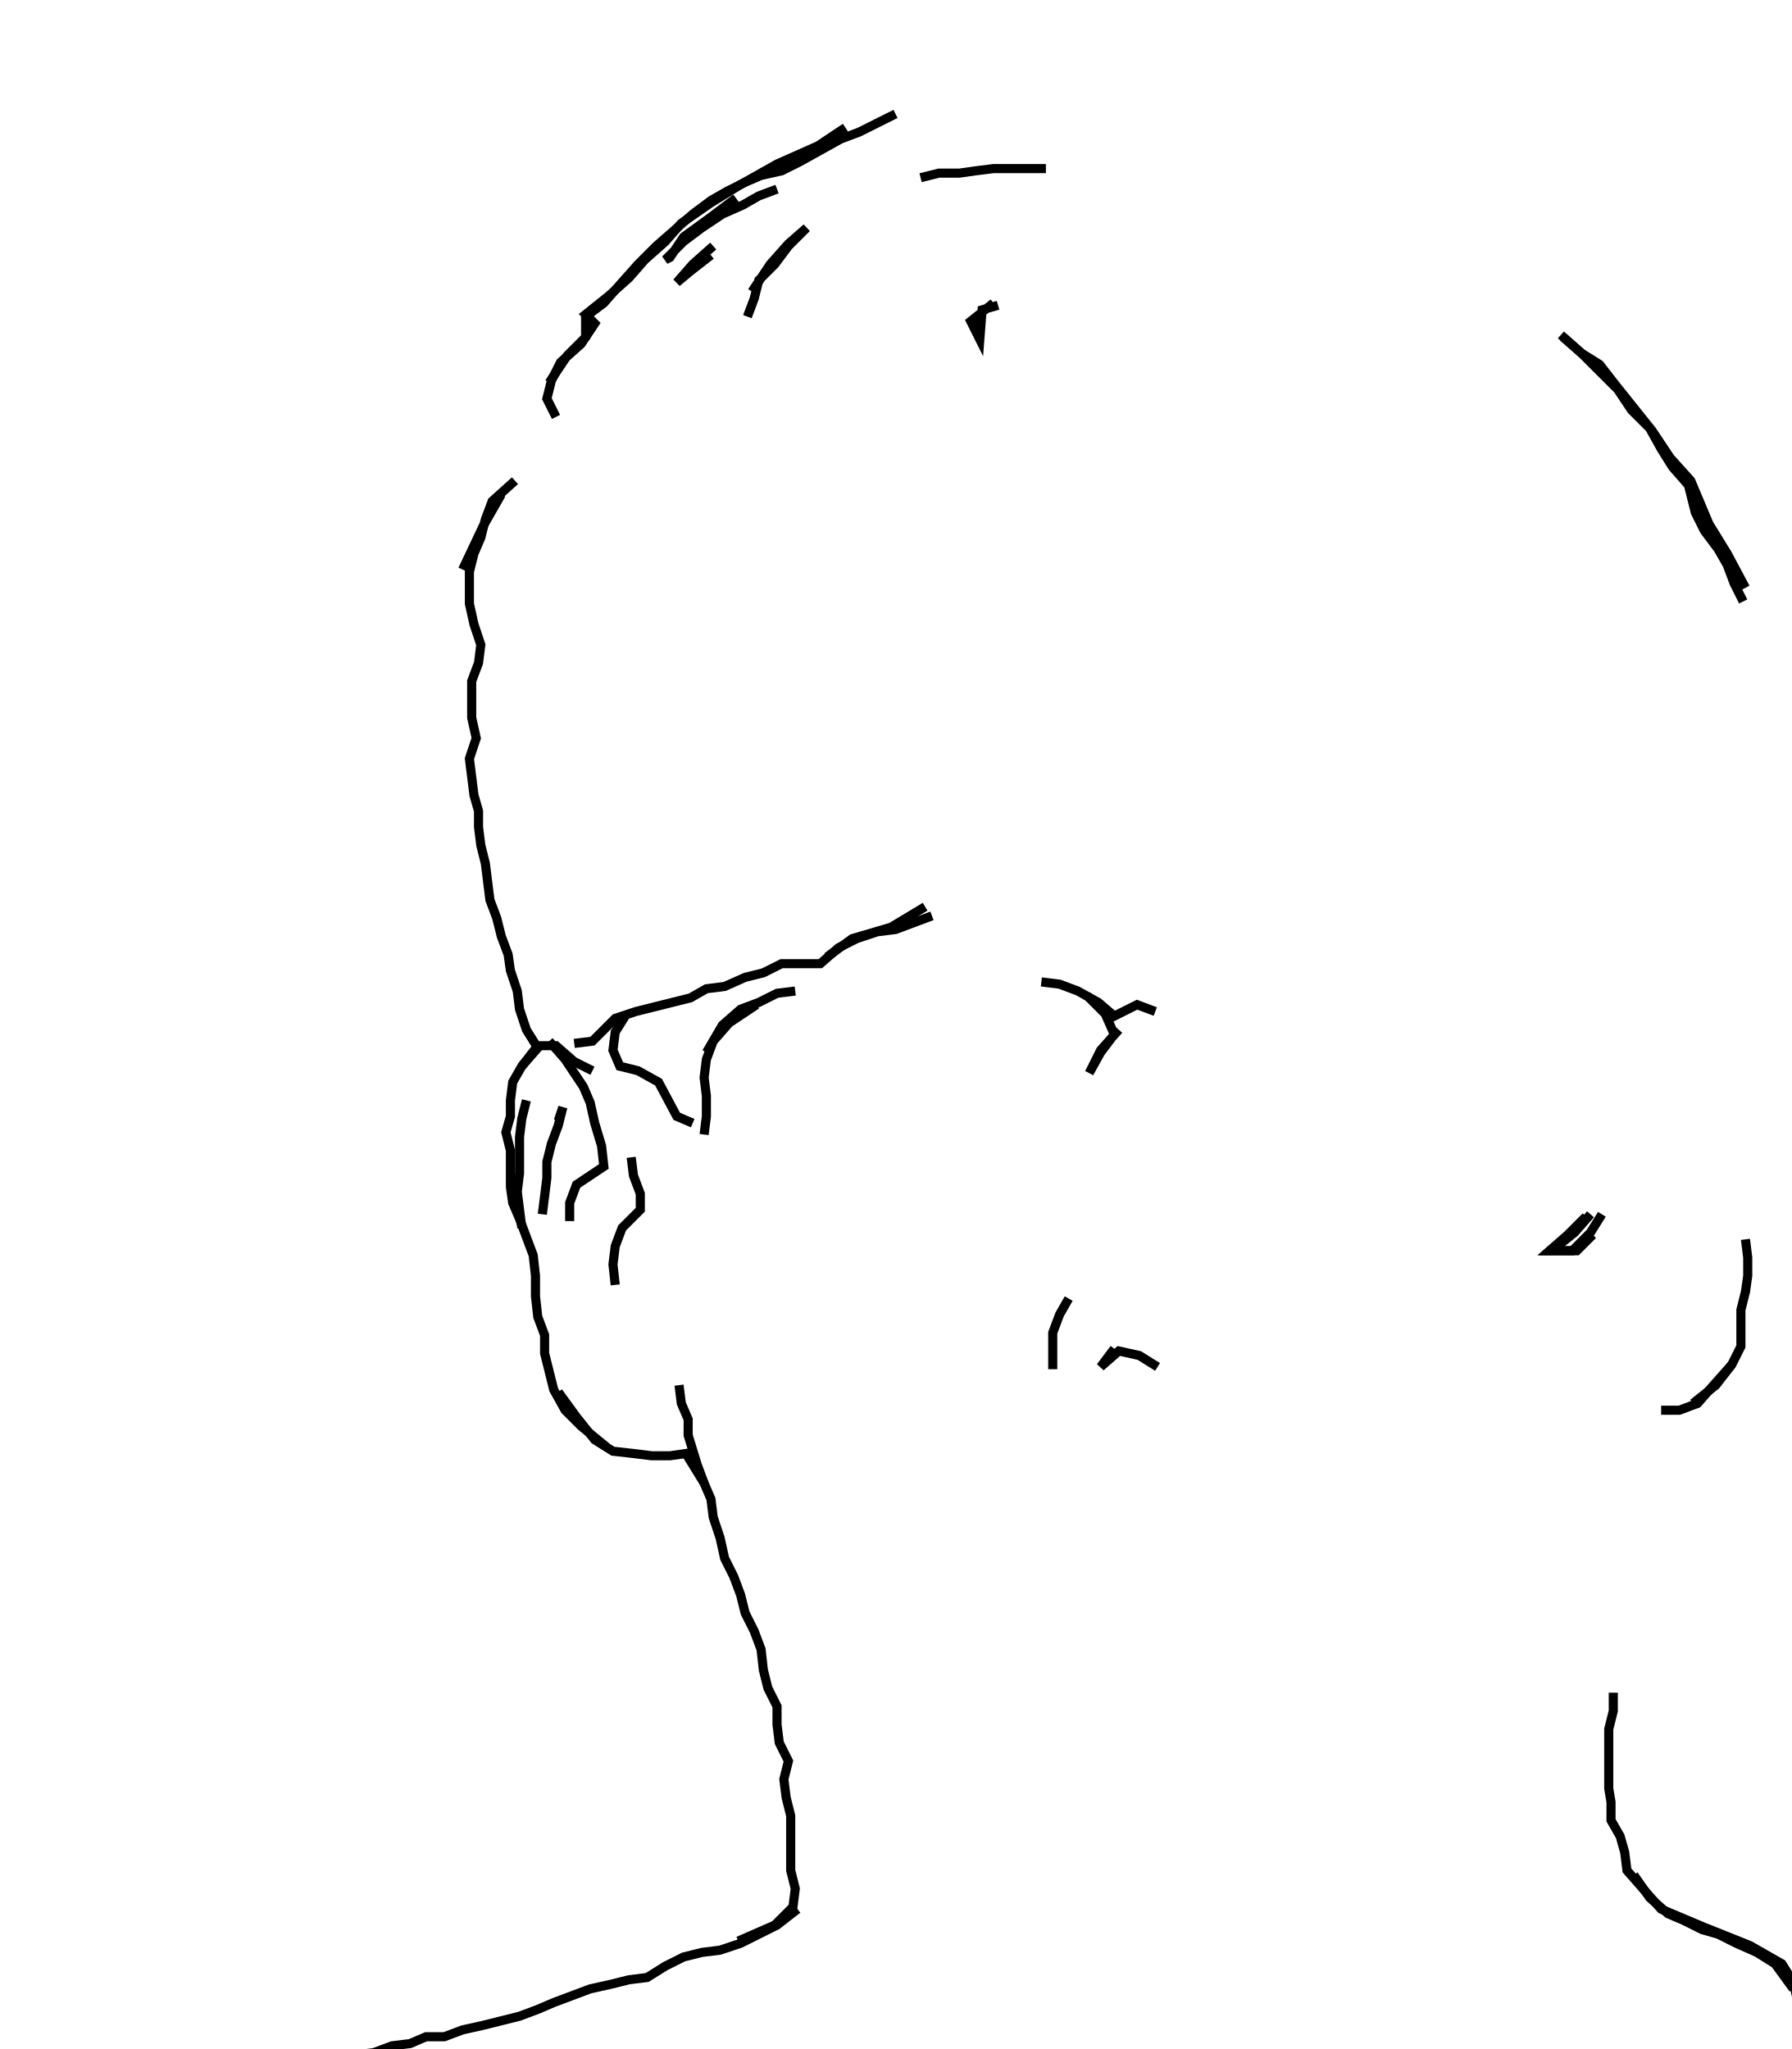
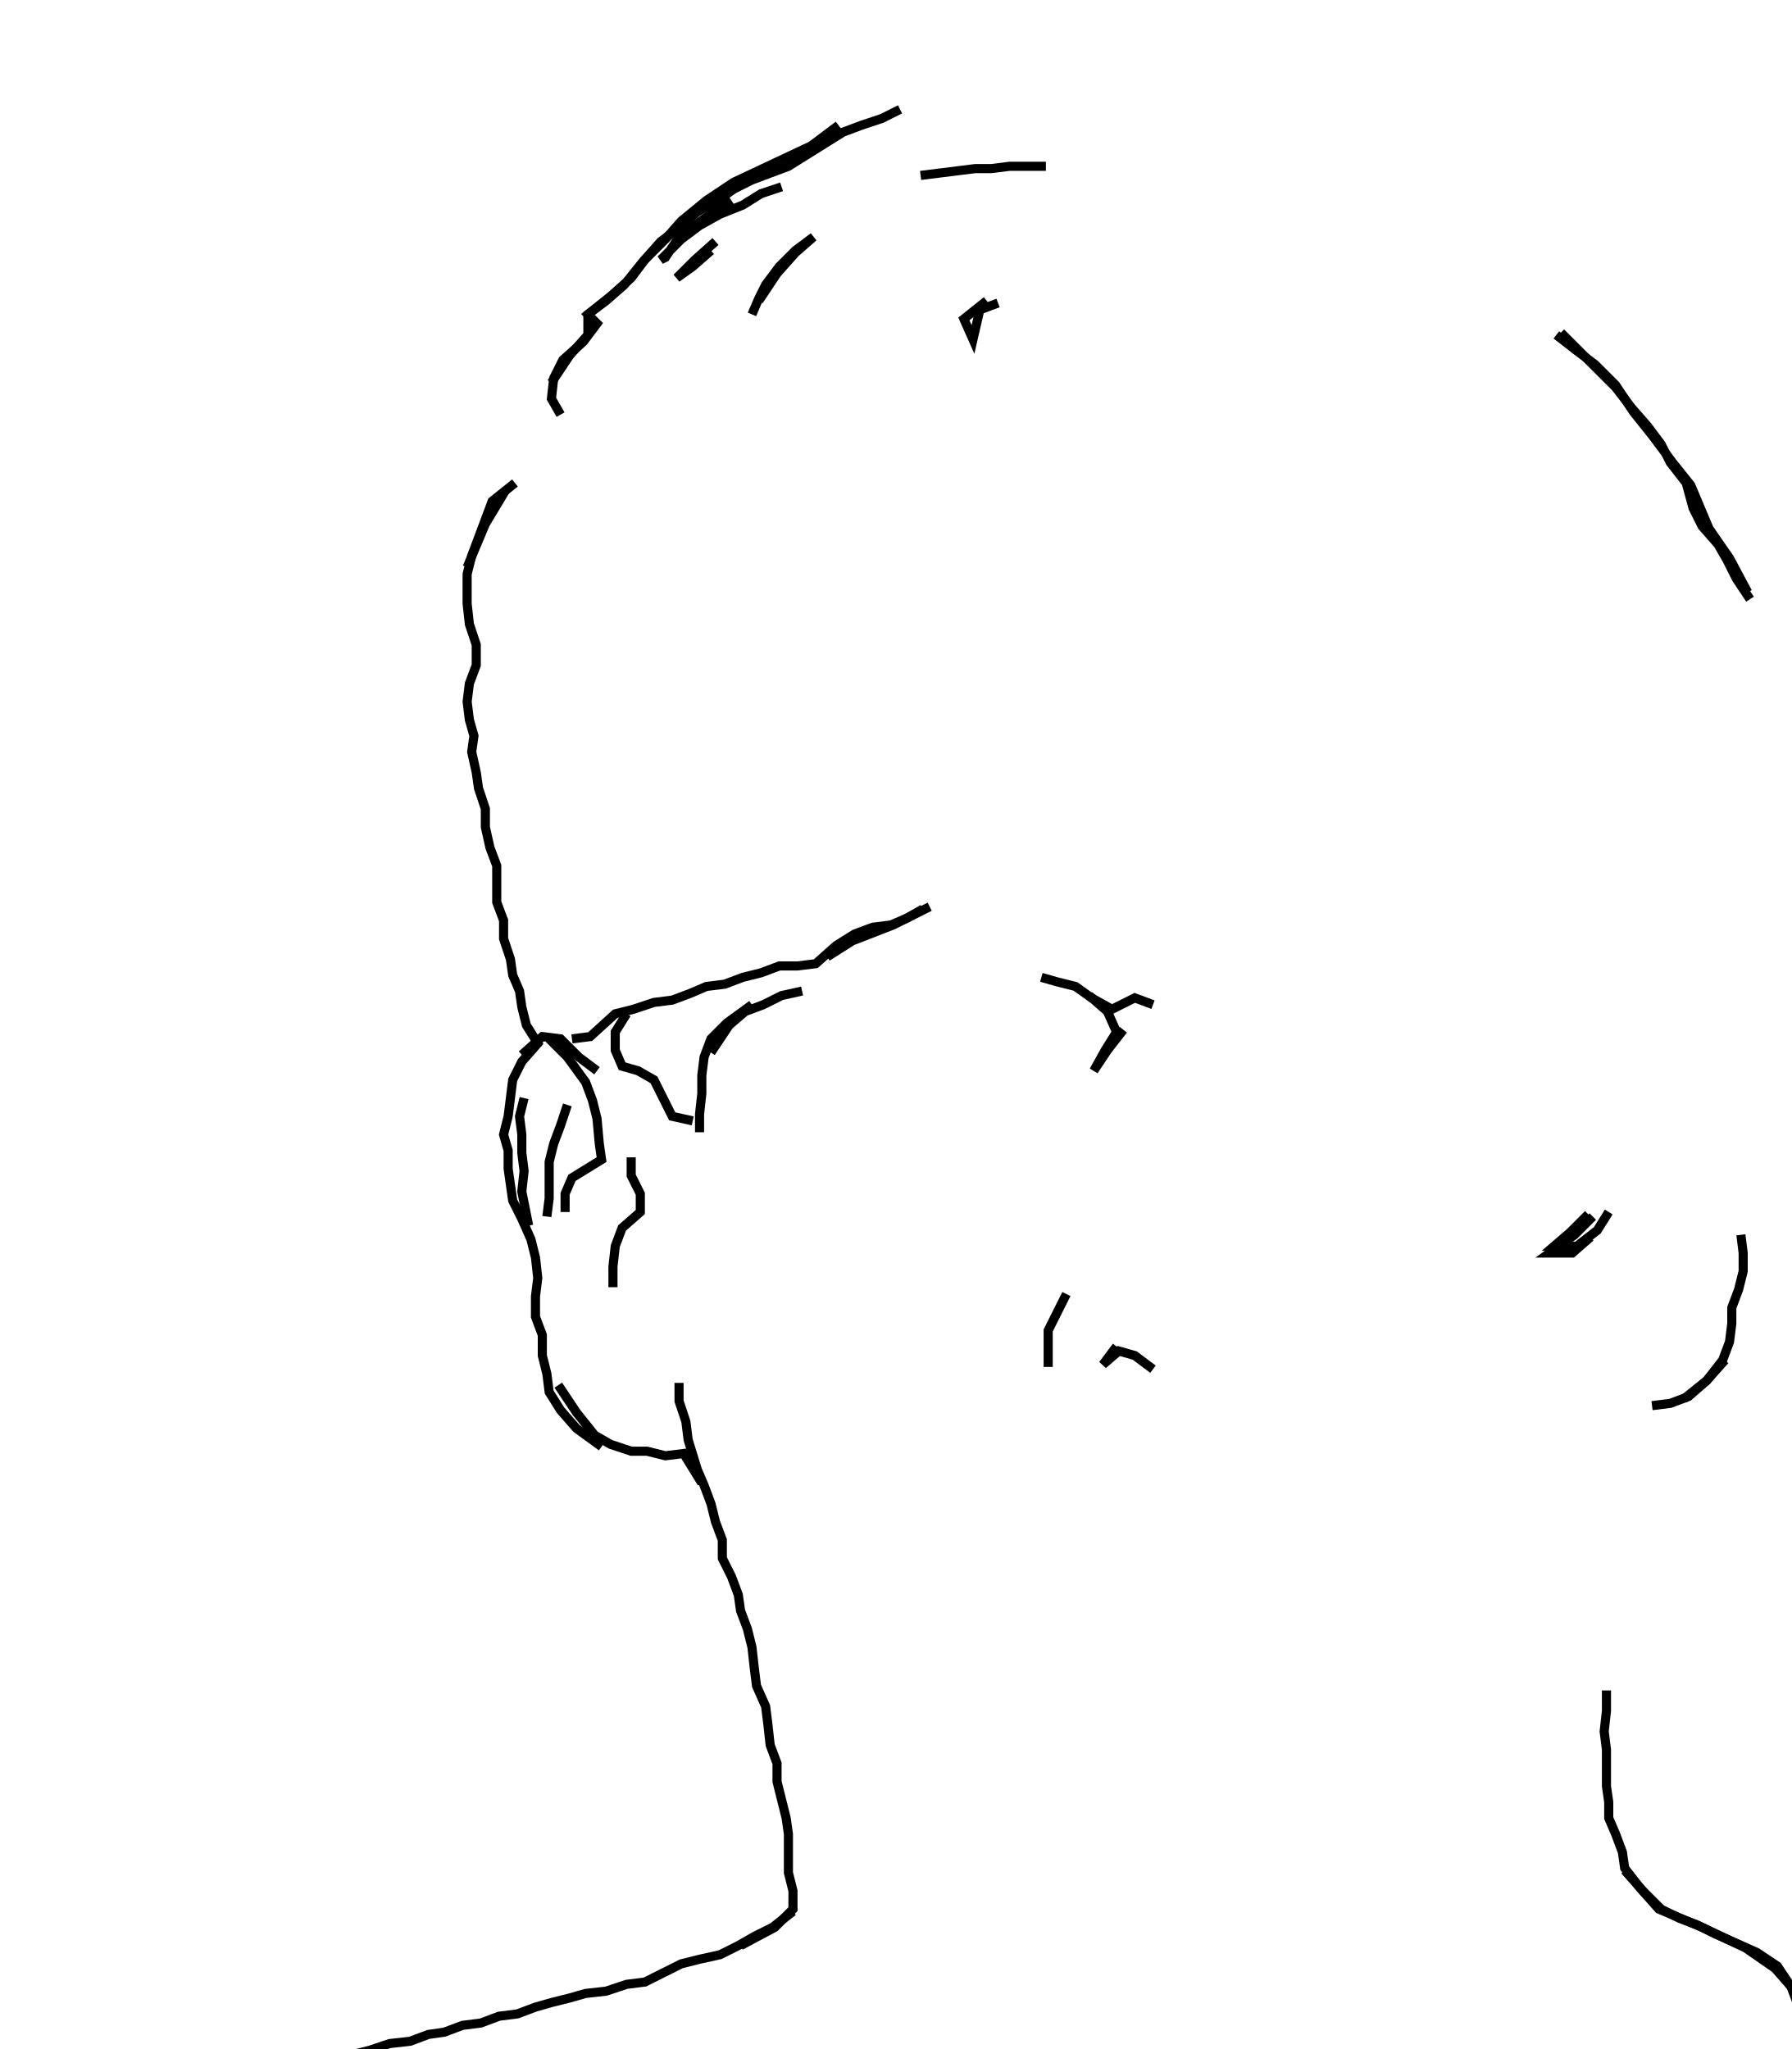
<svg xmlns="http://www.w3.org/2000/svg" version="1.1">
-   <polyline points="185.5,28.0,179.5,32.0,170.5,36.0,162.5,40.5,156.0,44.5,149.5,49.0,146.0,53.0,141.5,57.0,138.0,61.0,133.5,65.0,128.5,69.0,130.5,71.0,127.5,75.5,123.0,79.5,121.0,83.5,120.0,87.5,122.0,91.5" stroke="black" stroke-width="2" fill="none" />
-   <polyline points="120.5,84.0,124.5,78.0,128.5,74.0,128.5,69.5,132.5,66.5,136.0,62.5,140.0,58.0,144.0,54.0,148.0,50.5,152.0,47.0,156.0,44.0,159.5,42.0,163.5,40.0,167.0,38.5,171.5,37.5,175.5,35.5,180.0,33.0,184.5,30.5,188.5,29.0,192.5,27.0,196.5,25.0" stroke="black" stroke-width="2" fill="none" />
-   <polyline points="202.0,39.0,206.0,38.0,210.5,38.0,214.0,37.5,218.0,37.0,222.0,37.0,226.0,37.0,229.5,37.0" stroke="black" stroke-width="2" fill="none" />
-   <polyline points="218.0,66.5,213.0,70.5,215.0,74.5,215.5,68.0,219.0,67.0" stroke="black" stroke-width="2" fill="none" />
-   <polyline points="165.0,64.0,169.0,58.0,173.0,53.5,177.0,50.0,173.0,54.0,170.0,58.0,166.5,61.5,165.5,65.5,164.0,69.5" stroke="black" stroke-width="2" fill="none" />
-   <polyline points="156.0,56.0,151.5,59.5,148.5,62.0,152.0,58.0,156.5,54.0" stroke="black" stroke-width="2" fill="none" />
-   <polyline points="161.5,43.5,155.5,48.0,150.0,52.0,147.0,56.5,146.0,57.0,150.0,53.0,154.0,50.0,158.5,47.0,163.0,45.0,166.5,43.0,170.5,41.5" stroke="black" stroke-width="2" fill="none" />
-   <polyline points="113.0,105.5,108.0,110.0,106.5,114.0,105.5,118.0,104.0,121.5,103.0,125.5,103.0,132.5,104.0,137.0,105.5,141.5,105.0,145.5,103.5,149.5,103.5,153.5,103.5,157.5,104.5,162.0,103.0,166.5,103.5,170.5,104.0,174.5,105.0,178.0,105.0,181.5,105.5,185.5,106.5,189.5,107.0,193.5,107.5,197.5,109.0,201.5,110.0,205.5,111.5,209.5,112.0,213.0,113.5,217.5,114.0,221.5,115.5,226.0,118.0,230.0,114.5,234.0,112.5,237.5,112.0,241.5,112.0,245.0,111.0,248.5,112.0,252.5,112.0,256.5,112.0,260.5,112.5,264.0,114.0,267.5,115.5,271.5,117.0,275.5,117.5,280.0,117.5,284.5,118.0,289.0,119.5,293.0,119.5,297.0,120.5,301.0,121.5,305.0,124.0,309.5,127.5,313.0,133.0,317.5" stroke="black" stroke-width="2" fill="none" />
-   <polyline points="122.5,305.5,126.5,311.0,130.5,316.0,134.5,318.5,139.0,319.0,143.0,319.5,147.0,319.5,150.5,319.0,154.5,325.5" stroke="black" stroke-width="2" fill="none" />
-   <polyline points="149.0,304.0,149.5,308.0,151.0,311.5,151.0,315.0,153.0,321.5,154.5,325.5,156.0,329.0,156.5,333.0,158.0,337.5,159.0,342.0,161.0,346.0,162.5,350.0,163.5,354.0,165.5,358.0,167.0,362.0,167.5,366.5,168.5,370.5,170.5,374.5,170.5,378.5,171.0,382.5,173.0,386.5,172.0,390.5,172.5,394.5,173.5,398.5,173.5,402.5,173.5,406.5,173.5,410.5,174.5,414.5,174.0,418.5,170.0,422.5,162.0,426.0" stroke="black" stroke-width="2" fill="none" />
-   <polyline points="175.0,419.0,170.5,422.5,166.5,424.5,162.5,426.5,158.0,428.0,154.0,428.5,150.0,429.5,146.0,431.5,142.0,434.0,138.0,434.5,134.0,435.5,129.5,436.5,125.5,438.0,121.5,439.5,118.0,441.0,114.0,442.5,110.0,443.5,106.0,444.5,101.5,445.5,97.5,447.0,93.5,447.0,90.0,448.5,86.0,449.0,82.0,450.5,78.0,451.0,74.0,452.5,70.0,452.5,66.5,454.0,62.0,455.0,58.0,456.5,54.0,457.0,50.0,458.0,46.0,459.5,42.0,460.0,38.0,461.5,34.0,462.5,30.0,463.0,26.0,463.0,22.0,463.5,18.0,463.5,14.5,465.0,10.5,467.0,7.0,470.0,3.0,473.0,6.5,470.0,11.5,466.0,17.5,462.0" stroke="black" stroke-width="2" fill="none" />
-   <polyline points="138.5,254.0,139.0,258.0,140.5,262.0,140.5,265.5,136.5,269.5,135.0,273.5,134.5,277.5,135.0,282.0" stroke="black" stroke-width="2" fill="none" />
-   <polyline points="119.0,266.5,119.5,262.5,120.0,258.5,120.0,255.0,121.0,251.0,122.5,247.0,123.5,243.0,122.5,246.0" stroke="black" stroke-width="2" fill="none" />
-   <polyline points="115.5,241.5,114.5,245.5,114.0,249.5,114.0,253.5,114.0,257.5,113.5,261.5,114.5,269.5" stroke="black" stroke-width="2" fill="none" />
-   <polyline points="114.5,234.0,118.0,229.5,122.0,229.5,126.0,233.0,130.0,235.0" stroke="black" stroke-width="2" fill="none" />
-   <polyline points="126.0,229.0,130.0,228.5,135.0,223.5,139.5,222.0,143.5,221.0,147.5,220.0,151.5,219.0,155.0,217.0,159.0,216.5,163.5,214.5,167.5,213.5,171.5,211.5,176.0,211.5,180.0,211.5,184.0,208.0,188.0,206.0,192.5,204.5,196.5,204.0,200.5,202.5,204.5,201.0" stroke="black" stroke-width="2" fill="none" />
-   <polyline points="203.0,199.0,195.5,203.5,187.0,206.0,181.5,210.0" stroke="black" stroke-width="2" fill="none" />
-   <polyline points="174.5,217.5,170.5,218.0,166.5,220.0,162.5,221.5,158.5,225.0,155.0,231.0" stroke="black" stroke-width="2" fill="none" />
-   <polyline points="137.5,222.5,135.0,226.5,134.5,230.5,136.0,234.0,140.0,235.0,144.5,237.5,148.5,245.0,152.0,246.5" stroke="black" stroke-width="2" fill="none" />
-   <polyline points="154.5,249.0,155.0,245.0,155.0,240.5,154.5,236.5,155.0,232.5,156.5,228.5,160.0,224.5,166.0,220.5" stroke="black" stroke-width="2" fill="none" />
-   <polyline points="245.5,226.0,241.5,230.5,239.0,235.5,241.5,231.0,244.5,227.0,242.5,222.5,238.5,218.5" stroke="black" stroke-width="2" fill="none" />
-   <polyline points="228.5,215.5,232.5,216.0,236.5,217.5,241.0,220.0,244.5,223.0,249.5,220.5,253.5,222.0" stroke="black" stroke-width="2" fill="none" />
-   <polyline points="234.5,285.0,232.5,288.5,231.0,292.5,231.0,296.5,231.0,300.5" stroke="black" stroke-width="2" fill="none" />
-   <polyline points="244.5,296.0,241.5,300.0,245.5,296.5,250.0,297.5,254.0,300.0" stroke="black" stroke-width="2" fill="none" />
-   <polyline points="354.0,371.5,354.0,375.5,353.0,379.5,353.0,384.0,353.0,388.0,353.0,392.5,353.5,395.5,353.5,399.5,355.5,403.0,356.5,406.5,357.0,410.5,360.5,414.5,364.5,419.0,374.0,423.0,384.0,427.0,391.0,431.0,393.5,435.0,394.5,439.5" stroke="black" stroke-width="2" fill="none" />
-   <polyline points="393.5,436.5,389.5,431.0,385.5,428.5,381.0,426.5,377.0,424.5,373.5,423.5,369.5,421.5,366.0,420.0,362.0,416.5,358.5,411.5" stroke="black" stroke-width="2" fill="none" />
-   <polyline points="364.5,309.5,368.5,309.5,372.5,308.0,376.0,304.0,380.0,299.5" stroke="black" stroke-width="2" fill="none" />
-   <polyline points="371.5,308.0,376.5,304.0,380.0,299.5,382.0,295.5,382.0,291.5,382.0,287.5,383.0,283.5,383.5,280.0,383.5,276.0,383.0,272.0" stroke="black" stroke-width="2" fill="none" />
-   <polyline points="351.5,266.5,349.0,270.5,345.0,274.5,340.0,274.5,344.0,271.0,348.0,267.0" stroke="black" stroke-width="2" fill="none" />
-   <polyline points="349.0,266.5,345.5,270.5,340.5,274.5,346.0,274.5,349.5,271.0" stroke="black" stroke-width="2" fill="none" />
-   <polyline points="383.0,129.0,379.0,121.5,375.0,115.0,371.0,105.5,366.5,100.5,362.5,94.5,358.5,89.5,354.5,84.5,351.0,80.0,347.0,77.5,343.0,74.0" stroke="black" stroke-width="2" fill="none" />
-   <polyline points="342.5,73.5,347.0,77.5,351.0,81.5,355.0,85.5,358.0,90.0,362.0,94.0,364.5,98.5,367.0,102.5,370.5,106.5,372.0,112.5,374.0,116.5,377.0,120.5,379.0,124.0,380.5,128.0,382.5,132.0" stroke="black" stroke-width="2" fill="none" />
-   <polyline points="110.0,108.5,106.0,115.5,101.5,125.0" stroke="black" stroke-width="2" fill="none" />
-   <polyline points="120.5,228.5,124.0,232.5,128.0,238.5,129.5,242.0,130.5,246.5,132.0,251.5,132.5,256.0,126.5,260.0,125.0,264.0,125.0,268.0" stroke="black" stroke-width="2" fill="none" />
+   <polyline points="184.0,27.5,178.0,32.0,169.5,36.0,161.0,40.0,155.0,44.0,149.5,48.5,146.0,52.5,141.5,57.0,138.5,61.0,134.0,65.0,129.0,69.0,131.0,71.0,128.0,75.0,123.5,79.0,121.5,83.0,121.0,87.5,123.0,91.0" stroke="black" stroke-width="2" fill="none" />
+   <polyline points="121.0,84.0,125.0,78.0,129.0,73.5,129.0,69.0,133.0,66.0,137.0,62.5,141.0,57.5,145.0,53.0,149.0,50.0,153.0,46.5,157.5,44.0,161.0,41.5,165.0,39.5,169.0,38.0,173.0,36.5,177.0,34.0,181.0,31.5,185.0,29.0,189.0,27.5,193.5,26.0,197.5,24.0" stroke="black" stroke-width="2" fill="none" />
+   <polyline points="202.0,38.5,206.0,38.0,210.0,37.5,214.0,37.0,217.5,37.0,221.5,36.5,225.5,36.5,229.5,36.5" stroke="black" stroke-width="2" fill="none" />
+   <polyline points="219.0,66.5,215.0,68.0,213.5,74.5,211.5,70.0,216.5,66.0" stroke="black" stroke-width="2" fill="none" />
+   <polyline points="166.5,66.0,170.5,60.0,174.5,55.5,178.5,52.0,174.5,55.0,171.0,58.5,168.0,62.5,166.5,65.5,165.0,69.0" stroke="black" stroke-width="2" fill="none" />
+   <polyline points="156.0,55.0,152.0,58.5,148.5,61.0,152.5,57.0,157.0,53.0" stroke="black" stroke-width="2" fill="none" />
+   <polyline points="160.5,44.0,154.5,48.0,149.0,52.0,146.0,56.5,145.0,57.0,149.5,52.5,153.5,49.5,158.0,47.0,163.0,45.0,167.0,42.5,171.5,41.0" stroke="black" stroke-width="2" fill="none" />
+   <polyline points="113.0,106.0,108.0,110.0,106.5,114.0,105.0,118.0,103.5,122.0,102.5,126.0,102.5,132.5,103.0,137.0,104.5,141.5,104.5,146.0,103.0,150.0,102.5,154.0,103.0,158.0,104.0,161.5,103.5,165.0,104.5,169.5,105.0,173.0,106.5,177.5,106.5,181.5,107.5,186.0,109.0,190.0,109.0,194.0,109.0,198.0,110.5,202.0,110.5,206.0,112.0,210.5,112.5,214.0,114.0,217.5,114.5,221.0,115.5,225.0,118.0,229.0,114.5,233.0,112.5,237.0,112.0,241.0,111.5,245.0,110.5,249.0,111.5,252.5,111.5,256.5,112.0,260.0,112.5,263.5,114.5,267.5,116.5,272.0,117.5,276.0,118.0,280.5,117.5,284.5,117.5,289.0,119.0,293.0,119.0,297.5,120.0,301.5,120.5,305.5,123.0,309.5,126.5,313.5,132.0,317.5" stroke="black" stroke-width="2" fill="none" />
+   <polyline points="122.5,304.0,126.5,310.0,130.5,315.0,134.0,317.0,138.5,318.5,142.0,318.5,146.0,319.5,150.0,319.0,154.0,325.5" stroke="black" stroke-width="2" fill="none" />
+   <polyline points="149.0,303.5,149.0,307.5,150.5,312.0,151.0,316.0,153.0,322.5,154.5,326.0,156.0,330.0,157.0,334.0,158.5,338.0,158.5,342.0,160.5,346.0,162.0,350.0,162.5,353.5,164.0,357.5,165.0,361.5,165.5,366.0,166.0,370.0,168.0,374.5,168.5,378.5,169.0,383.0,170.5,387.0,170.5,391.0,171.5,395.0,172.5,399.0,173.0,402.5,173.0,406.5,173.0,411.0,174.0,415.0,174.0,419.0,170.0,423.0,162.5,427.0" stroke="black" stroke-width="2" fill="none" />
+   <polyline points="174.0,419.5,169.5,423.0,165.5,425.0,162.0,427.0,158.0,429.0,153.5,430.0,149.5,431.0,145.5,433.0,141.5,435.0,137.5,435.5,133.0,437.0,128.5,437.5,125.0,438.5,121.0,439.5,117.5,440.5,113.5,442.0,109.5,442.5,105.5,444.0,101.5,444.5,97.5,446.0,94.0,446.5,90.0,448.0,85.5,448.5,81.0,450.0,77.0,451.0,73.0,453.0,69.0,453.0,65.5,454.5,61.5,455.0,57.5,456.5,54.0,457.5,50.0,458.0,46.5,459.0,43.0,459.0,39.0,460.0,35.5,460.0,31.0,460.5,27.5,460.5,23.0,462.0,19.0,462.0,15.5,464.0,11.5,466.0,7.0,469.0,3.0,472.0,6.0,469.5,11.0,466.0,17.5,462.0" stroke="black" stroke-width="2" fill="none" />
+   <polyline points="138.5,254.0,138.5,258.0,140.5,262.0,140.5,266.0,136.5,269.5,135.0,273.5,134.5,278.0,134.5,282.5" stroke="black" stroke-width="2" fill="none" />
+   <polyline points="120.0,267.0,120.5,263.0,120.5,259.0,120.5,255.0,121.5,251.0,123.0,247.0,124.5,242.5,123.5,245.5" stroke="black" stroke-width="2" fill="none" />
+   <polyline points="115.0,241.0,114.0,245.0,114.5,249.0,114.5,253.0,115.0,257.0,114.5,261.5,116.0,269.0" stroke="black" stroke-width="2" fill="none" />
+   <polyline points="131.0,235.0,127.0,232.0,123.0,228.0,119.0,227.5,114.5,231.5" stroke="black" stroke-width="2" fill="none" />
+   <polyline points="120.5,228.0,124.5,232.0,128.5,237.5,130.0,241.5,131.0,245.5,131.5,251.0,132.0,254.5,125.5,258.5,124.0,262.0,124.0,266.0" stroke="black" stroke-width="2" fill="none" />
+   <polyline points="125.5,228.0,129.5,227.5,135.0,222.5,139.0,221.5,143.5,220.0,147.5,219.5,151.5,218.0,155.0,216.5,159.0,216.0,163.0,214.5,167.0,213.5,171.0,212.0,175.0,212.0,179.0,211.5,183.5,207.5,187.5,205.0,191.5,203.5,195.5,203.0,199.0,201.5,202.5,199.5" stroke="black" stroke-width="2" fill="none" />
+   <polyline points="204.0,199.0,196.0,203.0,187.0,206.5,181.5,210.0" stroke="black" stroke-width="2" fill="none" />
+   <polyline points="176.0,217.5,171.5,218.5,167.5,220.5,163.5,222.0,160.0,225.0,156.0,231.0" stroke="black" stroke-width="2" fill="none" />
+   <polyline points="165.0,220.5,159.5,224.5,156.0,228.0,154.5,232.0,154.0,236.0,154.0,240.0,153.5,244.5,153.5,248.5" stroke="black" stroke-width="2" fill="none" />
+   <polyline points="137.5,222.5,135.0,226.5,135.0,230.5,136.5,234.0,140.0,235.0,143.5,237.0,147.5,245.0,152.0,246.0" stroke="black" stroke-width="2" fill="none" />
+   <polyline points="228.5,214.5,232.0,215.5,236.0,216.5,239.5,219.0,244.0,221.5,249.0,219.0,253.0,220.5" stroke="black" stroke-width="2" fill="none" />
+   <polyline points="246.5,226.0,243.0,230.5,240.0,235.0,242.5,230.5,245.0,226.5,243.0,222.0,239.0,218.5" stroke="black" stroke-width="2" fill="none" />
+   <polyline points="234.0,284.0,232.0,288.0,230.0,292.0,230.0,296.0,230.0,300.0" stroke="black" stroke-width="2" fill="none" />
+   <polyline points="245.0,295.5,242.0,299.5,245.5,296.5,249.0,297.5,253.0,300.5" stroke="black" stroke-width="2" fill="none" />
+   <polyline points="352.5,371.0,352.5,375.5,352.0,380.0,352.5,384.0,352.5,388.0,352.5,392.0,353.0,395.5,353.0,399.0,354.5,402.5,356.0,406.5,356.5,410.0,360.0,414.5,364.0,419.0,373.5,423.0,383.0,427.5,389.5,432.0,393.0,436.0,394.5,440.0" stroke="black" stroke-width="2" fill="none" />
+   <polyline points="394.0,437.5,390.0,431.5,385.5,428.5,381.0,426.5,376.5,424.5,372.5,422.5,368.5,421.0,364.5,419.0,360.5,415.0,356.5,410.5" stroke="black" stroke-width="2" fill="none" />
+   <polyline points="362.5,308.5,366.5,308.0,370.5,306.5,374.5,303.0,378.5,298.5" stroke="black" stroke-width="2" fill="none" />
+   <polyline points="369.5,307.0,374.5,303.0,378.0,298.5,379.5,294.5,380.0,290.5,380.0,287.0,381.5,283.0,382.5,279.0,382.5,275.0,382.0,271.0" stroke="black" stroke-width="2" fill="none" />
+   <polyline points="353.0,266.0,350.5,270.0,346.0,273.5,341.0,273.5,344.5,270.5,348.5,266.5" stroke="black" stroke-width="2" fill="none" />
+   <polyline points="349.5,267.0,345.5,271.0,340.0,275.0,345.0,275.0,349.0,271.5" stroke="black" stroke-width="2" fill="none" />
+   <polyline points="383.5,130.0,379.5,122.5,375.0,116.0,371.0,106.5,367.0,101.5,362.5,95.5,358.5,90.5,354.5,84.5,350.0,80.0,346.0,77.0,341.5,73.5" stroke="black" stroke-width="2" fill="none" />
+   <polyline points="342.5,73.0,346.5,77.0,350.5,81.0,354.5,85.0,358.0,89.5,361.5,93.5,364.5,97.5,366.5,101.5,370.0,106.0,371.5,111.5,373.5,115.5,377.0,119.5,379.0,123.0,381.0,127.0,384.0,131.5" stroke="black" stroke-width="2" fill="none" />
+   <polyline points="111.0,107.5,106.5,115.0,102.5,124.5" stroke="black" stroke-width="2" fill="none" />
</svg>
